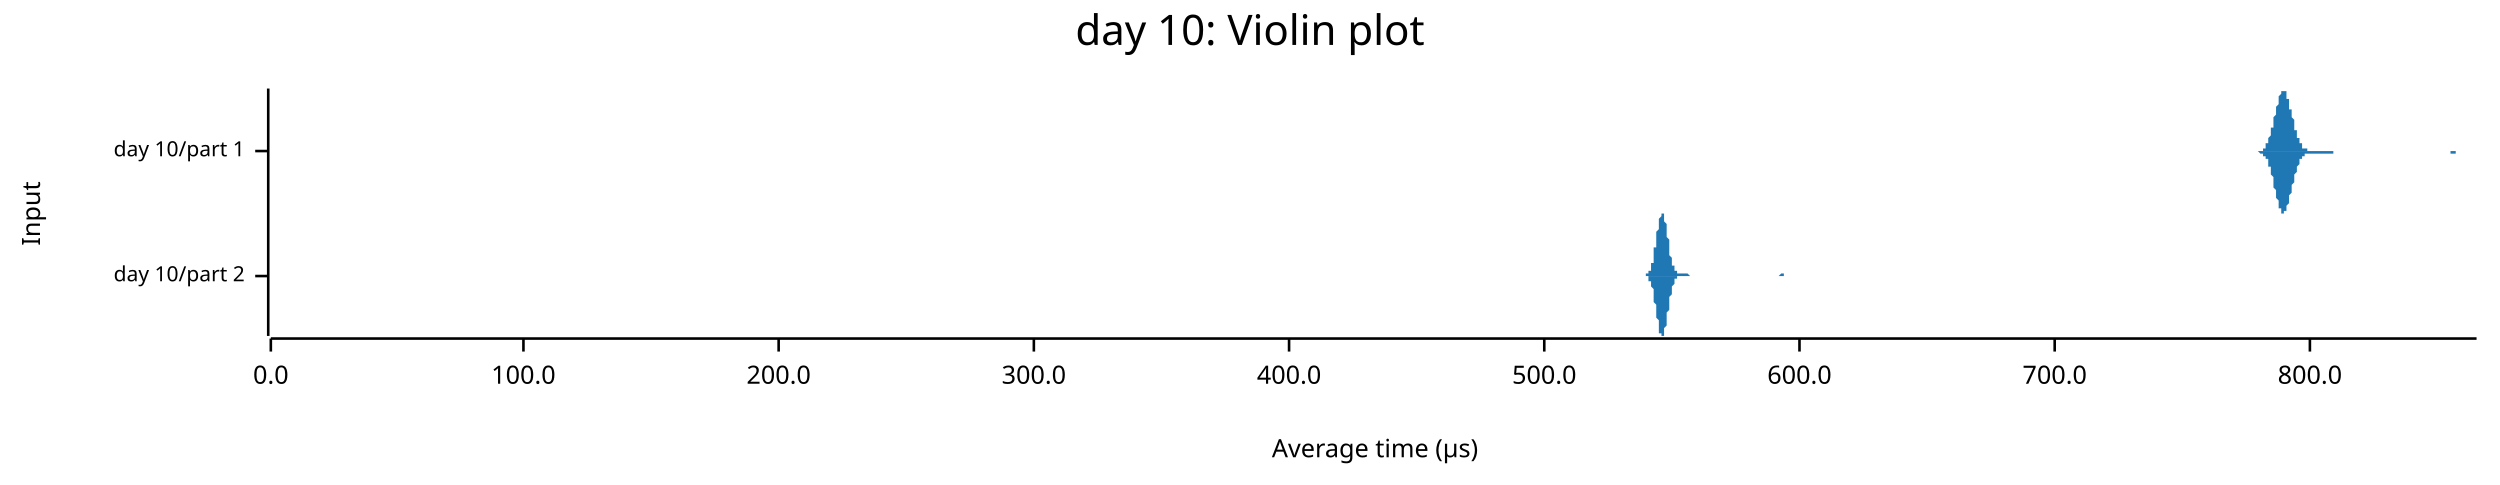
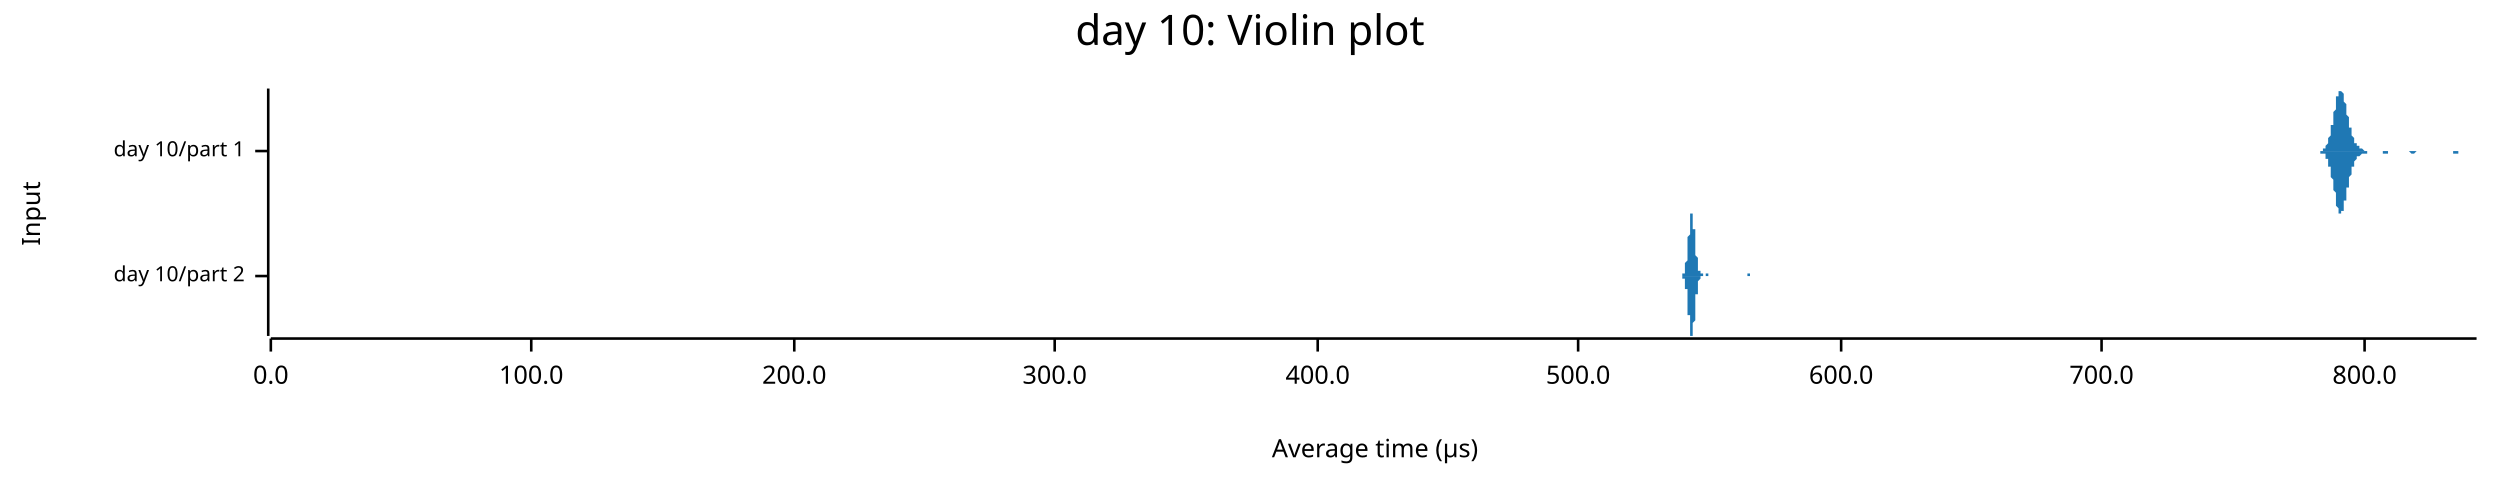
<svg xmlns="http://www.w3.org/2000/svg" width="960" height="186" viewBox="0 0 960 186">
  <text x="480" y="5" dy="0.76em" text-anchor="middle" font-family="sans-serif" font-size="16.129" opacity="1" fill="#000000">
day 10: Violin plot
</text>
  <text x="8" y="82" dy="0.76em" text-anchor="middle" font-family="sans-serif" font-size="9.677" opacity="1" fill="#000000" transform="rotate(270, 8, 82)">
Input
</text>
  <text x="528" y="178" dy="-0.5ex" text-anchor="middle" font-family="sans-serif" font-size="9.677" opacity="1" fill="#000000">
Average time (µs)
</text>
  <polyline fill="none" opacity="1" stroke="#000000" stroke-width="1" points="103,34 103,129 " />
  <text x="94" y="106" dy="0.5ex" text-anchor="end" font-family="sans-serif" font-size="8.065" opacity="1" fill="#000000">
day 10/part 2
</text>
  <polyline fill="none" opacity="1" stroke="#000000" stroke-width="1" points="98,106 103,106 " />
  <text x="94" y="58" dy="0.5ex" text-anchor="end" font-family="sans-serif" font-size="8.065" opacity="1" fill="#000000">
day 10/part 1
</text>
  <polyline fill="none" opacity="1" stroke="#000000" stroke-width="1" points="98,58 103,58 " />
  <polyline fill="none" opacity="1" stroke="#000000" stroke-width="1" points="104,130 951,130 " />
  <text x="104" y="140" dy="0.76em" text-anchor="middle" font-family="sans-serif" font-size="9.677" opacity="1" fill="#000000">
0.0
</text>
  <polyline fill="none" opacity="1" stroke="#000000" stroke-width="1" points="104,130 104,135 " />
-   <text x="201" y="140" dy="0.76em" text-anchor="middle" font-family="sans-serif" font-size="9.677" opacity="1" fill="#000000">
+   <text x="204" y="140" dy="0.76em" text-anchor="middle" font-family="sans-serif" font-size="9.677" opacity="1" fill="#000000">
100.0
</text>
-   <polyline fill="none" opacity="1" stroke="#000000" stroke-width="1" points="201,130 201,135 " />
-   <text x="299" y="140" dy="0.76em" text-anchor="middle" font-family="sans-serif" font-size="9.677" opacity="1" fill="#000000">
+   <polyline fill="none" opacity="1" stroke="#000000" stroke-width="1" points="204,130 204,135 " />
+   <text x="305" y="140" dy="0.76em" text-anchor="middle" font-family="sans-serif" font-size="9.677" opacity="1" fill="#000000">
200.0
</text>
-   <polyline fill="none" opacity="1" stroke="#000000" stroke-width="1" points="299,130 299,135 " />
-   <text x="397" y="140" dy="0.76em" text-anchor="middle" font-family="sans-serif" font-size="9.677" opacity="1" fill="#000000">
+   <polyline fill="none" opacity="1" stroke="#000000" stroke-width="1" points="305,130 305,135 " />
+   <text x="405" y="140" dy="0.76em" text-anchor="middle" font-family="sans-serif" font-size="9.677" opacity="1" fill="#000000">
300.0
</text>
-   <polyline fill="none" opacity="1" stroke="#000000" stroke-width="1" points="397,130 397,135 " />
-   <text x="495" y="140" dy="0.76em" text-anchor="middle" font-family="sans-serif" font-size="9.677" opacity="1" fill="#000000">
+   <polyline fill="none" opacity="1" stroke="#000000" stroke-width="1" points="405,130 405,135 " />
+   <text x="506" y="140" dy="0.76em" text-anchor="middle" font-family="sans-serif" font-size="9.677" opacity="1" fill="#000000">
400.0
</text>
-   <polyline fill="none" opacity="1" stroke="#000000" stroke-width="1" points="495,130 495,135 " />
-   <text x="593" y="140" dy="0.76em" text-anchor="middle" font-family="sans-serif" font-size="9.677" opacity="1" fill="#000000">
+   <polyline fill="none" opacity="1" stroke="#000000" stroke-width="1" points="506,130 506,135 " />
+   <text x="606" y="140" dy="0.76em" text-anchor="middle" font-family="sans-serif" font-size="9.677" opacity="1" fill="#000000">
500.0
</text>
-   <polyline fill="none" opacity="1" stroke="#000000" stroke-width="1" points="593,130 593,135 " />
-   <text x="691" y="140" dy="0.76em" text-anchor="middle" font-family="sans-serif" font-size="9.677" opacity="1" fill="#000000">
+   <polyline fill="none" opacity="1" stroke="#000000" stroke-width="1" points="606,130 606,135 " />
+   <text x="707" y="140" dy="0.76em" text-anchor="middle" font-family="sans-serif" font-size="9.677" opacity="1" fill="#000000">
600.0
</text>
-   <polyline fill="none" opacity="1" stroke="#000000" stroke-width="1" points="691,130 691,135 " />
-   <text x="789" y="140" dy="0.76em" text-anchor="middle" font-family="sans-serif" font-size="9.677" opacity="1" fill="#000000">
+   <polyline fill="none" opacity="1" stroke="#000000" stroke-width="1" points="707,130 707,135 " />
+   <text x="807" y="140" dy="0.76em" text-anchor="middle" font-family="sans-serif" font-size="9.677" opacity="1" fill="#000000">
700.0
</text>
-   <polyline fill="none" opacity="1" stroke="#000000" stroke-width="1" points="789,130 789,135 " />
-   <text x="887" y="140" dy="0.76em" text-anchor="middle" font-family="sans-serif" font-size="9.677" opacity="1" fill="#000000">
+   <polyline fill="none" opacity="1" stroke="#000000" stroke-width="1" points="807,130 807,135 " />
+   <text x="908" y="140" dy="0.76em" text-anchor="middle" font-family="sans-serif" font-size="9.677" opacity="1" fill="#000000">
800.0
</text>
-   <polyline fill="none" opacity="1" stroke="#000000" stroke-width="1" points="887,130 887,135 " />
-   <polygon opacity="1" fill="#1F78B4" points="630,106 631,106 631,106 631,106 631,106 631,106 631,106 631,106 631,106 632,106 632,106 632,106 632,105 632,105 632,105 632,105 632,105 633,105 633,105 633,105 633,105 633,105 633,104 633,104 633,104 633,104 634,104 634,103 634,103 634,103 634,102 634,102 634,102 634,101 635,101 635,100 635,99 635,99 635,98 635,98 635,97 635,96 635,95 636,95 636,94 636,93 636,92 636,92 636,91 636,90 636,89 637,88 637,88 637,87 637,86 637,85 637,85 637,84 637,84 638,83 638,83 638,83 638,82 638,82 638,82 638,82 638,82 638,82 639,82 639,83 639,83 639,83 639,84 639,84 639,85 639,85 640,86 640,87 640,88 640,88 640,89 640,90 640,91 640,91 641,92 641,93 641,94 641,94 641,95 641,96 641,97 641,97 641,98 642,99 642,99 642,100 642,100 642,101 642,101 642,101 642,102 643,102 643,103 643,103 643,103 643,103 643,104 643,104 643,104 643,104 644,104 644,104 644,105 644,105 644,105 644,105 644,105 644,105 645,105 645,105 645,105 645,105 645,105 645,105 645,105 645,105 646,105 646,105 646,105 646,105 646,105 646,105 646,105 646,105 646,105 647,105 647,105 647,105 647,105 647,105 647,105 647,105 647,105 648,105 648,105 648,105 648,105 648,105 648,105 648,105 648,105 649,106 649,106 649,106 649,106 649,106 649,106 649,106 649,106 649,106 650,106 650,106 650,106 650,106 650,106 650,106 650,106 650,106 651,106 651,106 651,106 651,106 651,106 651,106 651,106 651,106 652,106 652,106 652,106 652,106 652,106 652,106 652,106 652,106 652,106 653,106 653,106 653,106 653,106 653,106 653,106 653,106 653,106 654,106 654,106 654,106 654,106 654,106 654,106 654,106 654,106 654,106 655,106 655,106 655,106 655,106 655,106 655,106 655,106 655,106 656,106 656,106 656,106 656,106 656,106 656,106 656,106 656,106 657,106 657,106 657,106 657,106 657,106 657,106 657,106 657,106 657,106 658,106 658,106 658,106 658,106 658,106 658,106 658,106 658,106 659,106 659,106 659,106 659,106 659,106 659,106 659,106 659,106 660,106 660,106 660,106 660,106 660,106 660,106 660,106 660,106 660,106 661,106 661,106 661,106 661,106 661,106 661,106 661,106 661,106 662,106 662,106 662,106 662,106 662,106 662,106 662,106 662,106 662,106 663,106 663,106 663,106 663,106 663,106 663,106 663,106 663,106 664,106 664,106 664,106 664,106 664,106 664,106 664,106 664,106 665,106 665,106 665,106 665,106 665,106 665,106 665,106 665,106 665,106 666,106 666,106 666,106 666,106 666,106 666,106 666,106 666,106 667,106 667,106 667,106 667,106 667,106 667,106 667,106 667,106 668,106 668,106 668,106 668,106 668,106 668,106 668,106 668,106 668,106 669,106 669,106 669,106 669,106 669,106 669,106 669,106 669,106 670,106 670,106 670,106 670,106 670,106 670,106 670,106 670,106 670,106 671,106 671,106 671,106 671,106 671,106 671,106 671,106 671,106 672,106 672,106 672,106 672,106 672,106 672,106 672,106 672,106 673,106 673,106 673,106 673,106 673,106 673,106 673,106 673,106 673,106 674,106 674,106 674,106 674,106 674,106 674,106 674,106 674,106 675,106 675,106 675,106 675,106 675,106 675,106 675,106 675,106 676,106 676,106 676,106 676,106 676,106 676,106 676,106 676,106 676,106 677,106 677,106 677,106 677,106 677,106 677,106 677,106 677,106 678,106 678,106 678,106 678,106 678,106 678,106 678,106 678,106 679,106 679,106 679,106 679,106 679,106 679,106 679,106 679,106 679,106 680,106 680,106 680,106 680,106 680,106 680,106 680,106 680,106 681,106 681,106 681,106 681,106 681,106 681,106 681,106 681,106 681,106 682,106 682,106 682,106 682,106 682,106 682,106 682,106 682,106 683,106 683,106 683,106 683,106 683,106 683,106 683,106 683,106 684,105 684,105 684,105 684,105 684,105 684,105 684,105 684,105 684,105 685,105 685,106 685,106 685,106 685,106 685,106 685,106 685,106 686,106 686,106 686,106 686,106 686,106 686,106 686,106 686,106 687,106 687,106 687,106 687,106 687,106 687,106 687,106 687,106 687,106 688,106 688,106 688,106 688,106 688,106 688,106 688,106 688,106 689,106 689,106 689,106 689,106 689,106 689,106 689,106 689,106 689,106 690,106 690,106 690,106 690,106 690,106 690,106 630,106 " />
-   <polygon opacity="1" fill="#1F78B4" points="630,106 631,106 631,106 631,106 631,106 631,106 631,106 631,106 631,106 632,106 632,106 632,106 632,106 632,106 632,106 632,106 632,106 633,106 633,106 633,107 633,107 633,107 633,107 633,107 633,107 633,108 634,108 634,108 634,108 634,109 634,109 634,110 634,110 634,110 635,111 635,111 635,112 635,113 635,113 635,114 635,115 635,115 635,116 636,117 636,118 636,118 636,119 636,120 636,121 636,122 636,122 637,123 637,124 637,125 637,125 637,126 637,127 637,127 637,128 638,128 638,129 638,129 638,129 638,129 638,129 638,129 638,129 638,129 639,129 639,129 639,129 639,128 639,128 639,127 639,127 639,126 640,125 640,125 640,124 640,123 640,122 640,122 640,121 640,120 641,119 641,119 641,118 641,117 641,116 641,116 641,115 641,114 641,114 642,113 642,112 642,112 642,111 642,111 642,110 642,110 642,110 643,109 643,109 643,109 643,108 643,108 643,108 643,108 643,107 643,107 644,107 644,107 644,107 644,107 644,107 644,107 644,106 644,106 645,106 645,106 645,106 645,106 645,106 645,106 645,106 645,106 646,106 646,106 646,106 646,106 646,106 646,106 646,106 646,106 646,106 647,106 647,106 647,106 647,106 647,106 647,106 647,106 647,106 648,106 648,106 648,106 648,106 648,106 648,106 648,106 648,106 649,106 649,106 649,106 649,106 649,106 649,106 649,106 649,106 649,106 650,106 650,106 650,106 650,106 650,106 650,106 650,106 650,106 651,106 651,106 651,106 651,106 651,106 651,106 651,106 651,106 652,106 652,106 652,106 652,106 652,106 652,106 652,106 652,106 652,106 653,106 653,106 653,106 653,106 653,106 653,106 653,106 653,106 654,106 654,106 654,106 654,106 654,106 654,106 654,106 654,106 654,106 655,106 655,106 655,106 655,106 655,106 655,106 655,106 655,106 656,106 656,106 656,106 656,106 656,106 656,106 656,106 656,106 657,106 657,106 657,106 657,106 657,106 657,106 657,106 657,106 657,106 658,106 658,106 658,106 658,106 658,106 658,106 658,106 658,106 659,106 659,106 659,106 659,106 659,106 659,106 659,106 659,106 660,106 660,106 660,106 660,106 660,106 660,106 660,106 660,106 660,106 661,106 661,106 661,106 661,106 661,106 661,106 661,106 661,106 662,106 662,106 662,106 662,106 662,106 662,106 662,106 662,106 662,106 663,106 663,106 663,106 663,106 663,106 663,106 663,106 663,106 664,106 664,106 664,106 664,106 664,106 664,106 664,106 664,106 665,106 665,106 665,106 665,106 665,106 665,106 665,106 665,106 665,106 666,106 666,106 666,106 666,106 666,106 666,106 666,106 666,106 667,106 667,106 667,106 667,106 667,106 667,106 667,106 667,106 668,106 668,106 668,106 668,106 668,106 668,106 668,106 668,106 668,106 669,106 669,106 669,106 669,106 669,106 669,106 669,106 669,106 670,106 670,106 670,106 670,106 670,106 670,106 670,106 670,106 670,106 671,106 671,106 671,106 671,106 671,106 671,106 671,106 671,106 672,106 672,106 672,106 672,106 672,106 672,106 672,106 672,106 673,106 673,106 673,106 673,106 673,106 673,106 673,106 673,106 673,106 674,106 674,106 674,106 674,106 674,106 674,106 674,106 674,106 675,106 675,106 675,106 675,106 675,106 675,106 675,106 675,106 676,106 676,106 676,106 676,106 676,106 676,106 676,106 676,106 676,106 677,106 677,106 677,106 677,106 677,106 677,106 677,106 677,106 678,106 678,106 678,106 678,106 678,106 678,106 678,106 678,106 679,106 679,106 679,106 679,106 679,106 679,106 679,106 679,106 679,106 680,106 680,106 680,106 680,106 680,106 680,106 680,106 680,106 681,106 681,106 681,106 681,106 681,106 681,106 681,106 681,106 681,106 682,106 682,106 682,106 682,106 682,106 682,106 682,106 682,106 683,106 683,106 683,106 683,106 683,106 683,106 683,106 683,106 684,106 684,106 684,106 684,106 684,106 684,106 684,106 684,106 684,106 685,106 685,106 685,106 685,106 685,106 685,106 685,106 685,106 686,106 686,106 686,106 686,106 686,106 686,106 686,106 686,106 687,106 687,106 687,106 687,106 687,106 687,106 687,106 687,106 687,106 688,106 688,106 688,106 688,106 688,106 688,106 688,106 688,106 689,106 689,106 689,106 689,106 689,106 689,106 689,106 689,106 689,106 690,106 690,106 690,106 690,106 690,106 690,106 630,106 " />
-   <polygon opacity="1" fill="#1F78B4" points="865,58 865,58 865,58 866,58 866,58 866,58 866,58 866,58 866,58 867,58 867,58 867,58 867,58 867,58 868,58 868,58 868,58 868,58 868,58 868,58 869,58 869,57 869,57 869,57 869,57 869,57 870,57 870,56 870,56 870,56 870,56 870,55 871,55 871,55 871,54 871,54 871,53 871,53 872,52 872,52 872,51 872,51 872,50 872,49 873,49 873,48 873,47 873,46 873,45 873,45 874,44 874,43 874,42 874,42 874,41 875,40 875,39 875,39 875,38 875,37 875,37 876,36 876,36 876,35 876,35 876,35 876,35 877,35 877,34 877,35 877,35 877,35 877,35 878,35 878,36 878,36 878,37 878,37 878,38 879,38 879,39 879,40 879,40 879,41 879,42 880,42 880,43 880,44 880,45 880,45 881,46 881,47 881,48 881,48 881,49 881,50 882,50 882,51 882,51 882,52 882,52 882,53 883,53 883,54 883,54 883,55 883,55 883,55 884,55 884,56 884,56 884,56 884,56 884,57 885,57 885,57 885,57 885,57 885,57 885,57 886,57 886,57 886,58 886,58 886,58 887,58 887,58 887,58 887,58 887,58 887,58 888,58 888,58 888,58 888,58 888,58 888,58 889,58 889,58 889,58 889,58 889,58 889,58 890,58 890,58 890,58 890,58 890,58 890,58 891,58 891,58 891,58 891,58 891,58 891,58 892,58 892,58 892,58 892,58 892,58 892,58 893,58 893,58 893,58 893,58 893,58 894,58 894,58 894,58 894,58 894,58 894,58 895,58 895,58 895,58 895,58 895,58 895,58 896,58 896,58 896,58 896,58 896,58 896,58 897,58 897,58 897,58 897,58 897,58 897,58 898,58 898,58 898,58 898,58 898,58 898,58 899,58 899,58 899,58 899,58 899,58 900,58 900,58 900,58 900,58 900,58 900,58 901,58 901,58 901,58 901,58 901,58 901,58 902,58 902,58 902,58 902,58 902,58 902,58 903,58 903,58 903,58 903,58 903,58 903,58 904,58 904,58 904,58 904,58 904,58 904,58 905,58 905,58 905,58 905,58 905,58 905,58 906,58 906,58 906,58 906,58 906,58 907,58 907,58 907,58 907,58 907,58 907,58 908,58 908,58 908,58 908,58 908,58 908,58 909,58 909,58 909,58 909,58 909,58 909,58 910,58 910,58 910,58 910,58 910,58 910,58 911,58 911,58 911,58 911,58 911,58 911,58 912,58 912,58 912,58 912,58 912,58 913,58 913,58 913,58 913,58 913,58 913,58 914,58 914,58 914,58 914,58 914,58 914,58 915,58 915,58 915,58 915,58 915,58 915,58 916,58 916,58 916,58 916,58 916,58 916,58 917,58 917,58 917,58 917,58 917,58 917,58 918,58 918,58 918,58 918,58 918,58 919,58 919,58 919,58 919,58 919,58 919,58 920,58 920,58 920,58 920,58 920,58 920,58 921,58 921,58 921,58 921,58 921,58 921,58 922,58 922,58 922,58 922,58 922,58 922,58 923,58 923,58 923,58 923,58 923,58 923,58 924,58 924,58 924,58 924,58 924,58 924,58 925,58 925,58 925,58 925,58 925,58 926,58 926,58 926,58 926,58 926,58 926,58 927,58 927,58 927,58 927,58 927,58 927,58 928,58 928,58 928,58 928,58 928,58 928,58 929,58 929,58 929,58 929,58 929,58 929,58 930,58 930,58 930,58 930,58 930,58 930,58 931,58 931,58 931,58 931,58 931,58 932,58 932,58 932,58 932,58 932,58 932,58 933,58 933,58 933,58 933,58 933,58 933,58 934,58 934,58 934,58 934,58 934,58 934,58 935,58 935,58 935,58 935,58 935,58 935,58 936,58 936,58 936,58 936,58 936,58 936,58 937,58 937,58 937,58 937,58 937,58 937,58 938,58 938,58 938,58 938,58 938,58 939,58 939,58 939,58 939,58 939,58 939,58 940,58 940,58 940,58 940,58 940,58 940,58 941,58 941,58 941,58 941,58 941,58 941,58 942,58 942,58 942,58 942,58 942,58 942,58 943,58 943,58 943,58 943,58 943,58 943,58 944,58 944,58 944,58 944,58 944,58 945,58 945,58 945,58 945,58 945,58 945,58 946,58 946,58 946,58 946,58 946,58 946,58 947,58 947,58 947,58 947,58 947,58 947,58 948,58 948,58 948,58 948,58 948,58 948,58 949,58 949,58 949,58 949,58 949,58 949,58 950,58 950,58 950,58 950,58 950,58 951,58 951,58 865,58 " />
-   <polygon opacity="1" fill="#1F78B4" points="865,58 865,58 865,58 866,58 866,58 866,58 866,58 866,58 866,58 867,58 867,58 867,58 867,58 867,58 868,59 868,59 868,59 868,59 868,59 868,59 869,59 869,59 869,59 869,59 869,59 869,60 870,60 870,60 870,60 870,60 870,61 870,61 871,61 871,62 871,62 871,63 871,63 871,64 872,64 872,65 872,65 872,66 872,67 872,67 873,68 873,69 873,69 873,70 873,71 873,72 874,73 874,73 874,74 874,75 874,76 875,77 875,77 875,78 875,79 875,79 875,80 876,80 876,81 876,81 876,81 876,82 876,82 877,82 877,82 877,82 877,82 877,82 877,81 878,81 878,81 878,80 878,80 878,79 878,79 879,78 879,78 879,77 879,76 879,76 879,75 880,74 880,73 880,73 880,72 880,71 881,70 881,70 881,69 881,68 881,67 881,67 882,66 882,66 882,65 882,65 882,64 882,64 883,63 883,63 883,62 883,62 883,62 883,61 884,61 884,61 884,61 884,60 884,60 884,60 885,60 885,60 885,59 885,59 885,59 885,59 886,59 886,59 886,59 886,59 886,59 887,59 887,59 887,59 887,59 887,59 887,59 888,59 888,59 888,59 888,59 888,59 888,59 889,59 889,59 889,59 889,59 889,59 889,59 890,59 890,59 890,59 890,59 890,59 890,59 891,59 891,59 891,59 891,59 891,59 891,59 892,59 892,59 892,59 892,59 892,59 892,59 893,59 893,59 893,59 893,59 893,59 894,59 894,59 894,59 894,59 894,59 894,59 895,59 895,59 895,59 895,59 895,59 895,59 896,59 896,58 896,58 896,58 896,58 896,58 897,58 897,58 897,58 897,58 897,58 897,58 898,58 898,58 898,58 898,58 898,58 898,58 899,58 899,58 899,58 899,58 899,58 900,58 900,58 900,58 900,58 900,58 900,58 901,58 901,58 901,58 901,58 901,58 901,58 902,58 902,58 902,58 902,58 902,58 902,58 903,58 903,58 903,58 903,58 903,58 903,58 904,58 904,58 904,58 904,58 904,58 904,58 905,58 905,58 905,58 905,58 905,58 905,58 906,58 906,58 906,58 906,58 906,58 907,58 907,58 907,58 907,58 907,58 907,58 908,58 908,58 908,58 908,58 908,58 908,58 909,58 909,58 909,58 909,58 909,58 909,58 910,58 910,58 910,58 910,58 910,58 910,58 911,58 911,58 911,58 911,58 911,58 911,58 912,58 912,58 912,58 912,58 912,58 913,58 913,58 913,58 913,58 913,58 913,58 914,58 914,58 914,58 914,58 914,58 914,58 915,58 915,58 915,58 915,58 915,58 915,58 916,58 916,58 916,58 916,58 916,58 916,58 917,58 917,58 917,58 917,58 917,58 917,58 918,58 918,58 918,58 918,58 918,58 919,58 919,58 919,58 919,58 919,58 919,58 920,58 920,58 920,58 920,58 920,58 920,58 921,58 921,58 921,58 921,58 921,58 921,58 922,58 922,58 922,58 922,58 922,58 922,58 923,58 923,58 923,58 923,58 923,58 923,58 924,58 924,58 924,58 924,58 924,58 924,58 925,58 925,58 925,58 925,58 925,58 926,58 926,58 926,58 926,58 926,58 926,58 927,58 927,58 927,58 927,58 927,58 927,58 928,58 928,58 928,58 928,58 928,58 928,58 929,58 929,58 929,58 929,58 929,58 929,58 930,58 930,58 930,58 930,58 930,58 930,58 931,58 931,58 931,58 931,58 931,58 932,58 932,58 932,58 932,58 932,58 932,58 933,58 933,58 933,58 933,58 933,58 933,58 934,58 934,58 934,58 934,58 934,58 934,58 935,58 935,58 935,58 935,58 935,58 935,58 936,58 936,58 936,58 936,58 936,58 936,58 937,58 937,58 937,58 937,58 937,58 937,58 938,58 938,58 938,58 938,58 938,58 939,58 939,58 939,58 939,58 939,58 939,58 940,58 940,58 940,58 940,58 940,58 940,58 941,58 941,58 941,59 941,59 941,59 941,59 942,59 942,59 942,59 942,59 942,59 942,59 943,59 943,58 943,58 943,58 943,58 943,58 944,58 944,58 944,58 944,58 944,58 945,58 945,58 945,58 945,58 945,58 945,58 946,58 946,58 946,58 946,58 946,58 946,58 947,58 947,58 947,58 947,58 947,58 947,58 948,58 948,58 948,58 948,58 948,58 948,58 949,58 949,58 949,58 949,58 949,58 949,58 950,58 950,58 950,58 950,58 950,58 951,58 951,58 865,58 " />
+   <polyline fill="none" opacity="1" stroke="#000000" stroke-width="1" points="908,130 908,135 " />
+   <polygon opacity="1" fill="#1F78B4" points="645,106 645,106 645,106 645,106 645,106 645,106 645,106 645,106 645,106 645,106 645,106 645,106 645,106 645,106 645,106 645,106 646,106 646,106 646,106 646,106 646,106 646,105 646,105 646,105 646,105 646,105 646,105 646,105 646,105 646,105 646,105 646,105 647,105 647,105 647,104 647,104 647,104 647,104 647,104 647,104 647,103 647,103 647,103 647,103 647,102 647,102 647,102 647,101 647,101 648,100 648,100 648,100 648,99 648,99 648,98 648,97 648,97 648,96 648,96 648,95 648,94 648,94 648,93 648,92 648,91 648,91 649,90 649,89 649,89 649,88 649,87 649,87 649,86 649,85 649,85 649,84 649,84 649,83 649,83 649,83 649,83 649,82 649,82 650,82 650,82 650,82 650,82 650,82 650,82 650,83 650,83 650,83 650,84 650,84 650,85 650,85 650,86 650,86 650,87 650,88 651,88 651,89 651,90 651,90 651,91 651,92 651,93 651,93 651,94 651,95 651,95 651,96 651,96 651,97 651,98 651,98 652,99 652,99 652,100 652,100 652,101 652,101 652,101 652,102 652,102 652,102 652,103 652,103 652,103 652,103 652,104 652,104 652,104 653,104 653,104 653,104 653,105 653,105 653,105 653,105 653,105 653,105 653,105 653,105 653,105 653,105 653,105 653,105 653,105 653,105 654,105 654,105 654,105 654,106 654,106 654,106 654,106 654,106 654,106 654,106 654,106 654,106 654,106 654,106 654,106 654,106 654,106 655,106 655,106 655,106 655,106 655,105 655,105 655,105 655,105 655,105 655,105 655,105 655,105 655,105 655,105 655,105 655,105 655,105 656,105 656,105 656,105 656,105 656,105 656,105 656,105 656,105 656,106 656,106 656,106 656,106 656,106 656,106 656,106 656,106 657,106 657,106 657,106 657,106 657,106 657,106 657,106 657,106 657,106 657,106 657,106 657,106 657,106 657,106 657,106 657,106 657,106 658,106 658,106 658,106 658,106 658,106 658,106 658,106 658,106 658,106 658,106 658,106 658,106 658,106 658,106 658,106 658,106 658,106 659,106 659,106 659,106 659,106 659,106 659,106 659,106 659,106 659,106 659,106 659,106 659,106 659,106 659,106 659,106 659,106 659,106 660,106 660,106 660,106 660,106 660,106 660,106 660,106 660,106 660,106 660,106 660,106 660,106 660,106 660,106 660,106 660,106 660,106 661,106 661,106 661,106 661,106 661,106 661,106 661,106 661,106 661,106 661,106 661,106 661,106 661,106 661,106 661,106 661,106 662,106 662,106 662,106 662,106 662,106 662,106 662,106 662,106 662,106 662,106 662,106 662,106 662,106 662,106 662,106 662,106 662,106 663,106 663,106 663,106 663,106 663,106 663,106 663,106 663,106 663,106 663,106 663,106 663,106 663,106 663,106 663,106 663,106 663,106 664,106 664,106 664,106 664,106 664,106 664,106 664,106 664,106 664,106 664,106 664,106 664,106 664,106 664,106 664,106 664,106 664,106 665,106 665,106 665,106 665,106 665,106 665,106 665,106 665,106 665,106 665,106 665,106 665,106 665,106 665,106 665,106 665,106 666,106 666,106 666,106 666,106 666,106 666,106 666,106 666,106 666,106 666,106 666,106 666,106 666,106 666,106 666,106 666,106 666,106 667,106 667,106 667,106 667,106 667,106 667,106 667,106 667,106 667,106 667,106 667,106 667,106 667,106 667,106 667,106 667,106 667,106 668,106 668,106 668,106 668,106 668,106 668,106 668,106 668,106 668,106 668,106 668,106 668,106 668,106 668,106 668,106 668,106 668,106 669,106 669,106 669,106 669,106 669,106 669,106 669,106 669,106 669,106 669,106 669,106 669,106 669,106 669,106 669,106 669,106 669,106 670,106 670,106 670,106 670,106 670,106 670,106 670,106 670,106 670,106 670,106 670,106 670,106 670,106 670,106 670,106 670,106 671,106 671,106 671,106 671,106 671,106 671,105 671,105 671,105 671,105 671,105 671,105 671,105 671,105 671,105 671,105 671,105 671,105 672,105 672,105 672,105 672,105 672,105 672,105 672,105 672,106 672,106 672,106 672,106 672,106 672,106 672,106 672,106 672,106 672,106 673,106 673,106 673,106 673,106 673,106 673,106 673,106 673,106 673,106 673,106 673,106 673,106 673,106 673,106 673,106 673,106 673,106 674,106 674,106 674,106 674,106 674,106 674,106 674,106 674,106 674,106 674,106 674,106 674,106 674,106 674,106 674,106 645,106 " />
+   <polygon opacity="1" fill="#1F78B4" points="645,106 645,106 645,106 645,106 645,106 645,106 645,106 645,106 645,106 645,106 645,106 645,106 645,106 645,106 645,106 645,106 646,106 646,106 646,106 646,106 646,106 646,106 646,106 646,106 646,106 646,106 646,106 646,106 646,106 646,106 646,107 646,107 647,107 647,107 647,107 647,107 647,107 647,108 647,108 647,108 647,108 647,108 647,109 647,109 647,109 647,110 647,110 647,110 647,111 648,111 648,111 648,112 648,112 648,113 648,114 648,114 648,115 648,115 648,116 648,117 648,117 648,118 648,119 648,119 648,120 648,121 649,121 649,122 649,123 649,124 649,124 649,125 649,125 649,126 649,127 649,127 649,128 649,128 649,128 649,129 649,129 649,129 649,129 650,129 650,129 650,129 650,129 650,129 650,129 650,129 650,128 650,128 650,128 650,127 650,127 650,126 650,126 650,125 650,124 650,124 651,123 651,122 651,122 651,121 651,120 651,120 651,119 651,118 651,118 651,117 651,116 651,116 651,115 651,114 651,114 651,113 652,113 652,112 652,112 652,111 652,111 652,111 652,110 652,110 652,109 652,109 652,109 652,109 652,108 652,108 652,108 652,108 652,108 653,107 653,107 653,107 653,107 653,107 653,107 653,107 653,107 653,106 653,106 653,106 653,106 653,106 653,106 653,106 653,106 653,106 654,106 654,106 654,106 654,106 654,106 654,106 654,106 654,106 654,106 654,106 654,106 654,106 654,106 654,106 654,106 654,106 654,106 655,106 655,106 655,106 655,106 655,106 655,106 655,106 655,106 655,106 655,106 655,106 655,106 655,106 655,106 655,106 655,106 655,106 656,106 656,106 656,106 656,106 656,106 656,106 656,106 656,106 656,106 656,106 656,106 656,106 656,106 656,106 656,106 656,106 657,106 657,106 657,106 657,106 657,106 657,106 657,106 657,106 657,106 657,106 657,106 657,106 657,106 657,106 657,106 657,106 657,106 658,106 658,106 658,106 658,106 658,106 658,106 658,106 658,106 658,106 658,106 658,106 658,106 658,106 658,106 658,106 658,106 658,106 659,106 659,106 659,106 659,106 659,106 659,106 659,106 659,106 659,106 659,106 659,106 659,106 659,106 659,106 659,106 659,106 659,106 660,106 660,106 660,106 660,106 660,106 660,106 660,106 660,106 660,106 660,106 660,106 660,106 660,106 660,106 660,106 660,106 660,106 661,106 661,106 661,106 661,106 661,106 661,106 661,106 661,106 661,106 661,106 661,106 661,106 661,106 661,106 661,106 661,106 662,106 662,106 662,106 662,106 662,106 662,106 662,106 662,106 662,106 662,106 662,106 662,106 662,106 662,106 662,106 662,106 662,106 663,106 663,106 663,106 663,106 663,106 663,106 663,106 663,106 663,106 663,106 663,106 663,106 663,106 663,106 663,106 663,106 663,106 664,106 664,106 664,106 664,106 664,106 664,106 664,106 664,106 664,106 664,106 664,106 664,106 664,106 664,106 664,106 664,106 664,106 665,106 665,106 665,106 665,106 665,106 665,106 665,106 665,106 665,106 665,106 665,106 665,106 665,106 665,106 665,106 665,106 666,106 666,106 666,106 666,106 666,106 666,106 666,106 666,106 666,106 666,106 666,106 666,106 666,106 666,106 666,106 666,106 666,106 667,106 667,106 667,106 667,106 667,106 667,106 667,106 667,106 667,106 667,106 667,106 667,106 667,106 667,106 667,106 667,106 667,106 668,106 668,106 668,106 668,106 668,106 668,106 668,106 668,106 668,106 668,106 668,106 668,106 668,106 668,106 668,106 668,106 668,106 669,106 669,106 669,106 669,106 669,106 669,106 669,106 669,106 669,106 669,106 669,106 669,106 669,106 669,106 669,106 669,106 669,106 670,106 670,106 670,106 670,106 670,106 670,106 670,106 670,106 670,106 670,106 670,106 670,106 670,106 670,106 670,106 670,106 671,106 671,106 671,106 671,106 671,106 671,106 671,106 671,106 671,106 671,106 671,106 671,106 671,106 671,106 671,106 671,106 671,106 672,106 672,106 672,106 672,106 672,106 672,106 672,106 672,106 672,106 672,106 672,106 672,106 672,106 672,106 672,106 672,106 672,106 673,106 673,106 673,106 673,106 673,106 673,106 673,106 673,106 673,106 673,106 673,106 673,106 673,106 673,106 673,106 673,106 673,106 674,106 674,106 674,106 674,106 674,106 674,106 674,106 674,106 674,106 674,106 674,106 674,106 674,106 674,106 674,106 645,106 " />
+   <polygon opacity="1" fill="#1F78B4" points="890,58 890,58 890,58 890,58 891,58 891,58 891,58 891,58 891,58 891,58 891,58 891,58 892,58 892,58 892,58 892,58 892,58 892,58 892,57 892,57 893,57 893,57 893,57 893,57 893,57 893,56 893,56 893,56 893,56 894,55 894,55 894,55 894,54 894,54 894,54 894,53 894,53 895,52 895,52 895,51 895,51 895,50 895,50 895,49 895,48 896,48 896,47 896,47 896,46 896,45 896,44 896,44 896,43 897,42 897,42 897,41 897,40 897,40 897,39 897,39 897,38 897,37 898,37 898,36 898,36 898,36 898,35 898,35 898,35 898,35 899,35 899,35 899,34 899,35 899,35 899,35 899,35 899,35 900,36 900,36 900,36 900,37 900,37 900,38 900,38 900,39 900,39 901,40 901,40 901,41 901,42 901,42 901,43 901,44 901,44 902,45 902,45 902,46 902,47 902,47 902,48 902,48 902,49 903,49 903,50 903,50 903,51 903,51 903,52 903,52 903,52 904,53 904,53 904,53 904,54 904,54 904,54 904,54 904,55 904,55 905,55 905,55 905,55 905,56 905,56 905,56 905,56 905,56 906,56 906,56 906,56 906,57 906,57 906,57 906,57 906,57 907,57 907,57 907,57 907,57 907,57 907,57 907,57 907,57 908,58 908,58 908,58 908,58 908,58 908,58 908,58 908,58 908,58 909,58 909,58 909,58 909,58 909,58 909,58 909,58 909,58 910,58 910,58 910,58 910,58 910,58 910,58 910,58 910,58 911,58 911,58 911,58 911,58 911,58 911,58 911,58 911,58 912,58 912,58 912,58 912,58 912,58 912,58 912,58 912,58 912,58 913,58 913,58 913,58 913,58 913,58 913,58 913,58 913,58 914,58 914,58 914,58 914,58 914,58 914,58 914,58 914,58 915,58 915,58 915,58 915,58 915,58 915,58 915,58 915,58 916,58 916,58 916,58 916,58 916,58 916,58 916,58 916,58 916,58 917,58 917,58 917,58 917,58 917,58 917,58 917,58 917,58 918,58 918,58 918,58 918,58 918,58 918,58 918,58 918,58 919,58 919,58 919,58 919,58 919,58 919,58 919,58 919,58 920,58 920,58 920,58 920,58 920,58 920,58 920,58 920,58 920,58 921,58 921,58 921,58 921,58 921,58 921,58 921,58 921,58 922,58 922,58 922,58 922,58 922,58 922,58 922,58 922,58 923,58 923,58 923,58 923,58 923,58 923,58 923,58 923,58 924,58 924,58 924,58 924,58 924,58 924,58 924,58 924,58 924,58 925,58 925,58 925,58 925,58 925,58 925,58 925,58 925,58 926,58 926,58 926,58 926,58 926,58 926,58 926,58 926,58 927,58 927,58 927,58 927,58 927,58 927,58 927,58 927,58 927,58 928,58 928,58 928,58 928,58 928,58 928,58 928,58 928,58 929,58 929,58 929,58 929,58 929,58 929,58 929,58 929,58 930,58 930,58 930,58 930,58 930,58 930,58 930,58 930,58 931,58 931,58 931,58 931,58 931,58 931,58 931,58 931,58 931,58 932,58 932,58 932,58 932,58 932,58 932,58 932,58 932,58 933,58 933,58 933,58 933,58 933,58 933,58 933,58 933,58 934,58 934,58 934,58 934,58 934,58 934,58 934,58 934,58 935,58 935,58 935,58 935,58 935,58 935,58 935,58 935,58 935,58 936,58 936,58 936,58 936,58 936,58 936,58 936,58 936,58 937,58 937,58 937,58 937,58 937,58 937,58 937,58 937,58 938,58 938,58 938,58 938,58 938,58 938,58 938,58 938,58 939,58 939,58 939,58 939,58 939,58 939,58 939,58 939,58 939,58 940,58 940,58 940,58 940,58 940,58 940,58 940,58 940,58 941,58 941,58 941,58 941,58 941,58 941,58 941,58 941,58 942,58 942,58 942,58 942,58 942,58 942,58 942,58 942,58 943,58 943,58 943,58 943,58 943,58 943,58 943,58 943,58 943,58 944,58 944,58 944,58 944,58 944,58 944,58 944,58 944,58 945,58 945,58 945,58 945,58 945,58 945,58 945,58 945,58 946,58 946,58 946,58 946,58 946,58 946,58 946,58 946,58 947,58 947,58 947,58 947,58 947,58 947,58 947,58 947,58 947,58 948,58 948,58 948,58 948,58 948,58 948,58 948,58 948,58 949,58 949,58 949,58 949,58 949,58 949,58 949,58 949,58 950,58 950,58 950,58 950,58 950,58 950,58 950,58 950,58 951,58 951,58 890,58 " />
+   <polygon opacity="1" fill="#1F78B4" points="890,58 890,58 890,58 890,58 891,58 891,58 891,58 891,58 891,58 891,58 891,59 891,59 892,59 892,59 892,59 892,59 892,59 892,59 892,59 892,59 893,59 893,59 893,60 893,60 893,60 893,60 893,60 893,61 893,61 894,61 894,61 894,62 894,62 894,62 894,63 894,63 894,64 895,64 895,65 895,65 895,66 895,66 895,67 895,67 895,68 896,69 896,69 896,70 896,71 896,71 896,72 896,73 896,73 897,74 897,75 897,75 897,76 897,77 897,77 897,78 897,79 897,79 898,80 898,80 898,80 898,81 898,81 898,81 898,82 898,82 899,82 899,82 899,82 899,82 899,82 899,82 899,82 899,81 900,81 900,81 900,80 900,80 900,79 900,79 900,78 900,78 900,77 901,77 901,76 901,75 901,75 901,74 901,74 901,73 901,72 902,72 902,71 902,70 902,70 902,69 902,69 902,68 902,68 903,67 903,67 903,66 903,66 903,65 903,65 903,64 903,64 904,64 904,63 904,63 904,63 904,63 904,62 904,62 904,62 904,62 905,61 905,61 905,61 905,61 905,61 905,61 905,61 905,60 906,60 906,60 906,60 906,60 906,60 906,60 906,60 906,60 907,59 907,59 907,59 907,59 907,59 907,59 907,59 907,59 908,59 908,59 908,59 908,59 908,59 908,59 908,59 908,59 908,59 909,59 909,59 909,59 909,58 909,58 909,58 909,58 909,58 910,58 910,58 910,58 910,58 910,58 910,58 910,58 910,58 911,58 911,58 911,58 911,58 911,58 911,58 911,58 911,58 912,58 912,58 912,58 912,58 912,58 912,58 912,58 912,58 912,58 913,58 913,58 913,58 913,58 913,58 913,58 913,58 913,58 914,58 914,58 914,58 914,58 914,58 914,58 914,58 914,58 915,58 915,58 915,58 915,58 915,58 915,59 915,59 915,59 916,59 916,59 916,59 916,59 916,59 916,59 916,59 916,59 916,59 917,59 917,59 917,59 917,59 917,58 917,58 917,58 917,58 918,58 918,58 918,58 918,58 918,58 918,58 918,58 918,58 919,58 919,58 919,58 919,58 919,58 919,58 919,58 919,58 920,58 920,58 920,58 920,58 920,58 920,58 920,58 920,58 920,58 921,58 921,58 921,58 921,58 921,58 921,58 921,58 921,58 922,58 922,58 922,58 922,58 922,58 922,58 922,58 922,58 923,58 923,58 923,58 923,58 923,58 923,58 923,58 923,58 924,58 924,58 924,58 924,58 924,58 924,58 924,58 924,58 924,58 925,58 925,58 925,58 925,58 925,58 925,58 925,58 925,58 926,59 926,59 926,59 926,59 926,59 926,59 926,59 926,59 927,59 927,59 927,59 927,59 927,59 927,59 927,59 927,59 927,59 928,58 928,58 928,58 928,58 928,58 928,58 928,58 928,58 929,58 929,58 929,58 929,58 929,58 929,58 929,58 929,58 930,58 930,58 930,58 930,58 930,58 930,58 930,58 930,58 931,58 931,58 931,58 931,58 931,58 931,58 931,58 931,58 931,58 932,58 932,58 932,58 932,58 932,58 932,58 932,58 932,58 933,58 933,58 933,58 933,58 933,58 933,58 933,58 933,58 934,58 934,58 934,58 934,58 934,58 934,58 934,58 934,58 935,58 935,58 935,58 935,58 935,58 935,58 935,58 935,58 935,58 936,58 936,58 936,58 936,58 936,58 936,58 936,58 936,58 937,58 937,58 937,58 937,58 937,58 937,58 937,58 937,58 938,58 938,58 938,58 938,58 938,58 938,58 938,58 938,58 939,58 939,58 939,58 939,58 939,58 939,58 939,58 939,58 939,58 940,58 940,58 940,58 940,58 940,58 940,58 940,58 940,58 941,58 941,58 941,58 941,58 941,58 941,58 941,58 941,58 942,58 942,58 942,58 942,58 942,58 942,58 942,58 942,59 943,59 943,59 943,59 943,59 943,59 943,59 943,59 943,59 943,59 944,59 944,59 944,59 944,59 944,59 944,59 944,59 944,58 945,58 945,58 945,58 945,58 945,58 945,58 945,58 945,58 946,58 946,58 946,58 946,58 946,58 946,58 946,58 946,58 947,58 947,58 947,58 947,58 947,58 947,58 947,58 947,58 947,58 948,58 948,58 948,58 948,58 948,58 948,58 948,58 948,58 949,58 949,58 949,58 949,58 949,58 949,58 949,58 949,58 950,58 950,58 950,58 950,58 950,58 950,58 950,58 950,58 951,58 951,58 890,58 " />
</svg>
